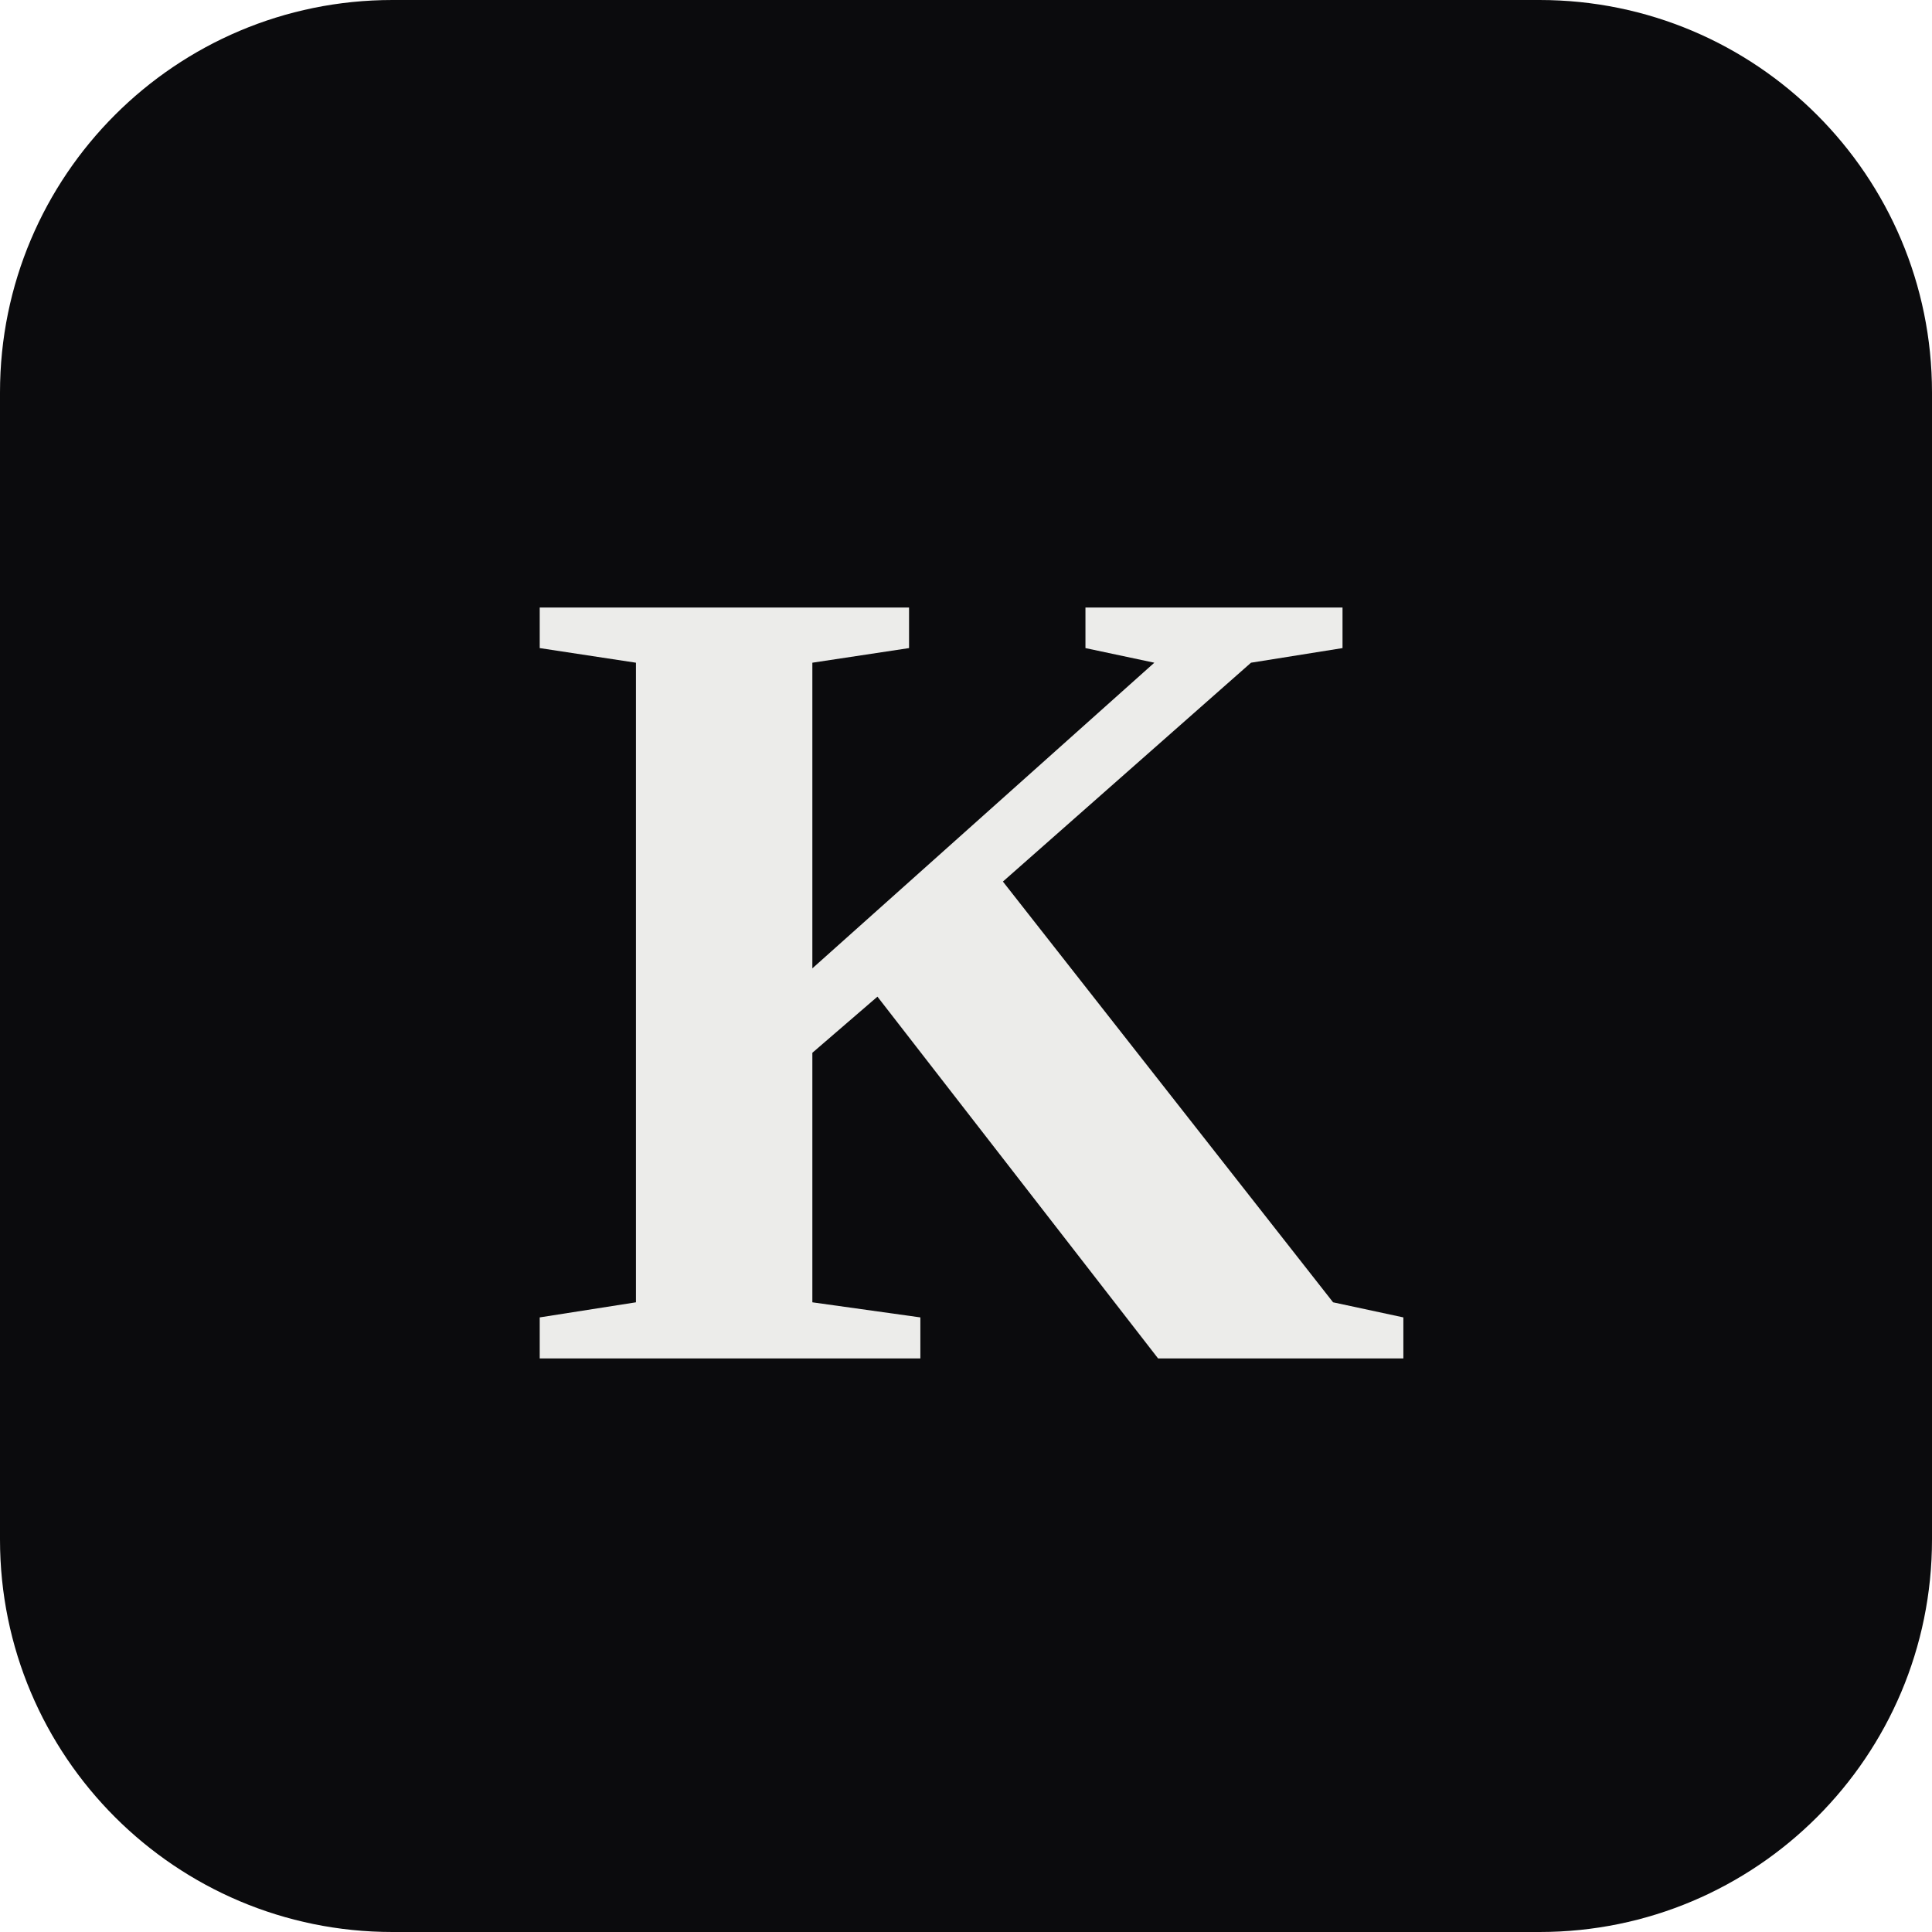
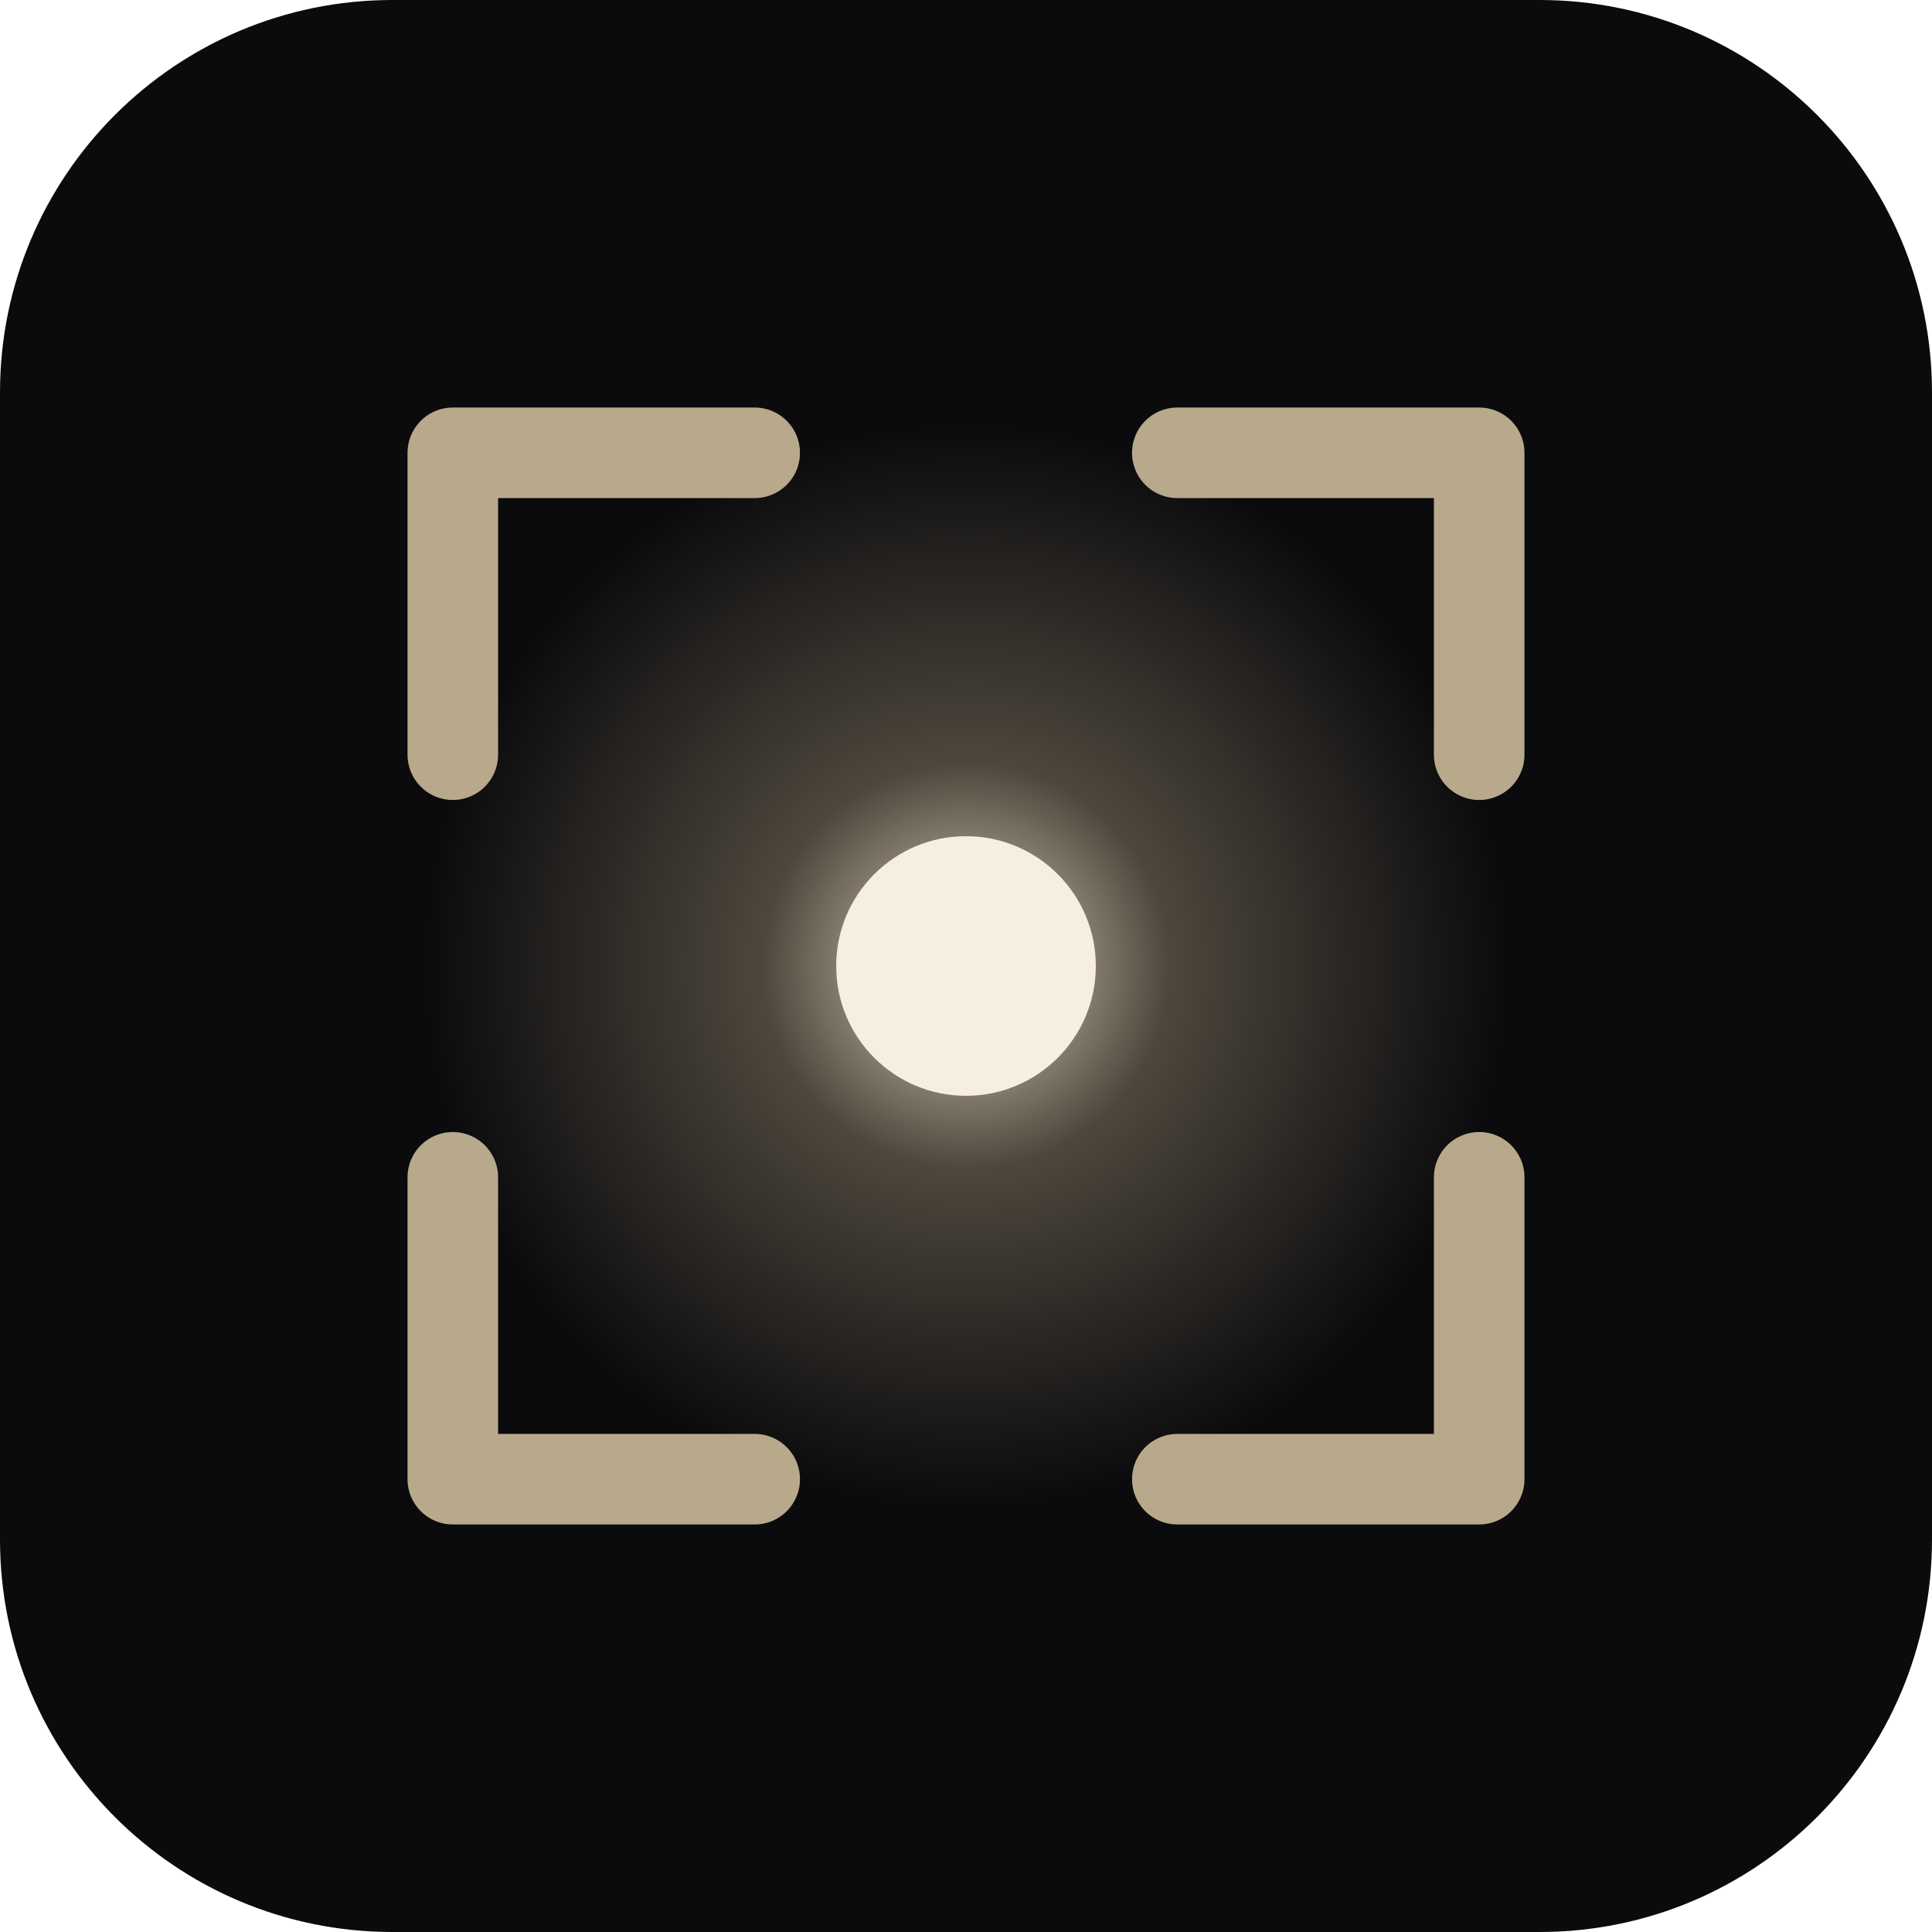
<svg xmlns="http://www.w3.org/2000/svg" viewBox="0 0 64 64">
+   <defs>
+     <radialGradient id="glow" cx="50%" cy="50%" r="50%">
+       <stop offset="0%" stop-color="#f6efe0" stop-opacity="0.95" />
+       <stop offset="38%" stop-color="#d8c4a0" stop-opacity="0.32" />
+       <stop offset="100%" stop-color="#d8c4a0" stop-opacity="0" />
+     </radialGradient>
+   </defs>
  <rect width="64" height="64" rx="13" fill="#0b0b0d" />
-   <text x="32" y="45" font-family="Georgia, 'Times New Roman', serif" font-size="38" font-weight="600" fill="#ececea" text-anchor="middle">K</text>
+   <circle cx="32" cy="32" r="18" fill="url(#glow)" />
+   <circle cx="32" cy="32" r="4.3" fill="#f6efe0" />
+   <g fill="none" stroke="#b8a98c" stroke-width="3" stroke-linecap="round" stroke-linejoin="round">
+     <path d="M15 25 V15 H25" />
+     <path d="M39 15 H49 V25" />
+     <path d="M49 39 V49 H39" />
+     <path d="M25 49 H15 V39" />
+   </g>
</svg>
